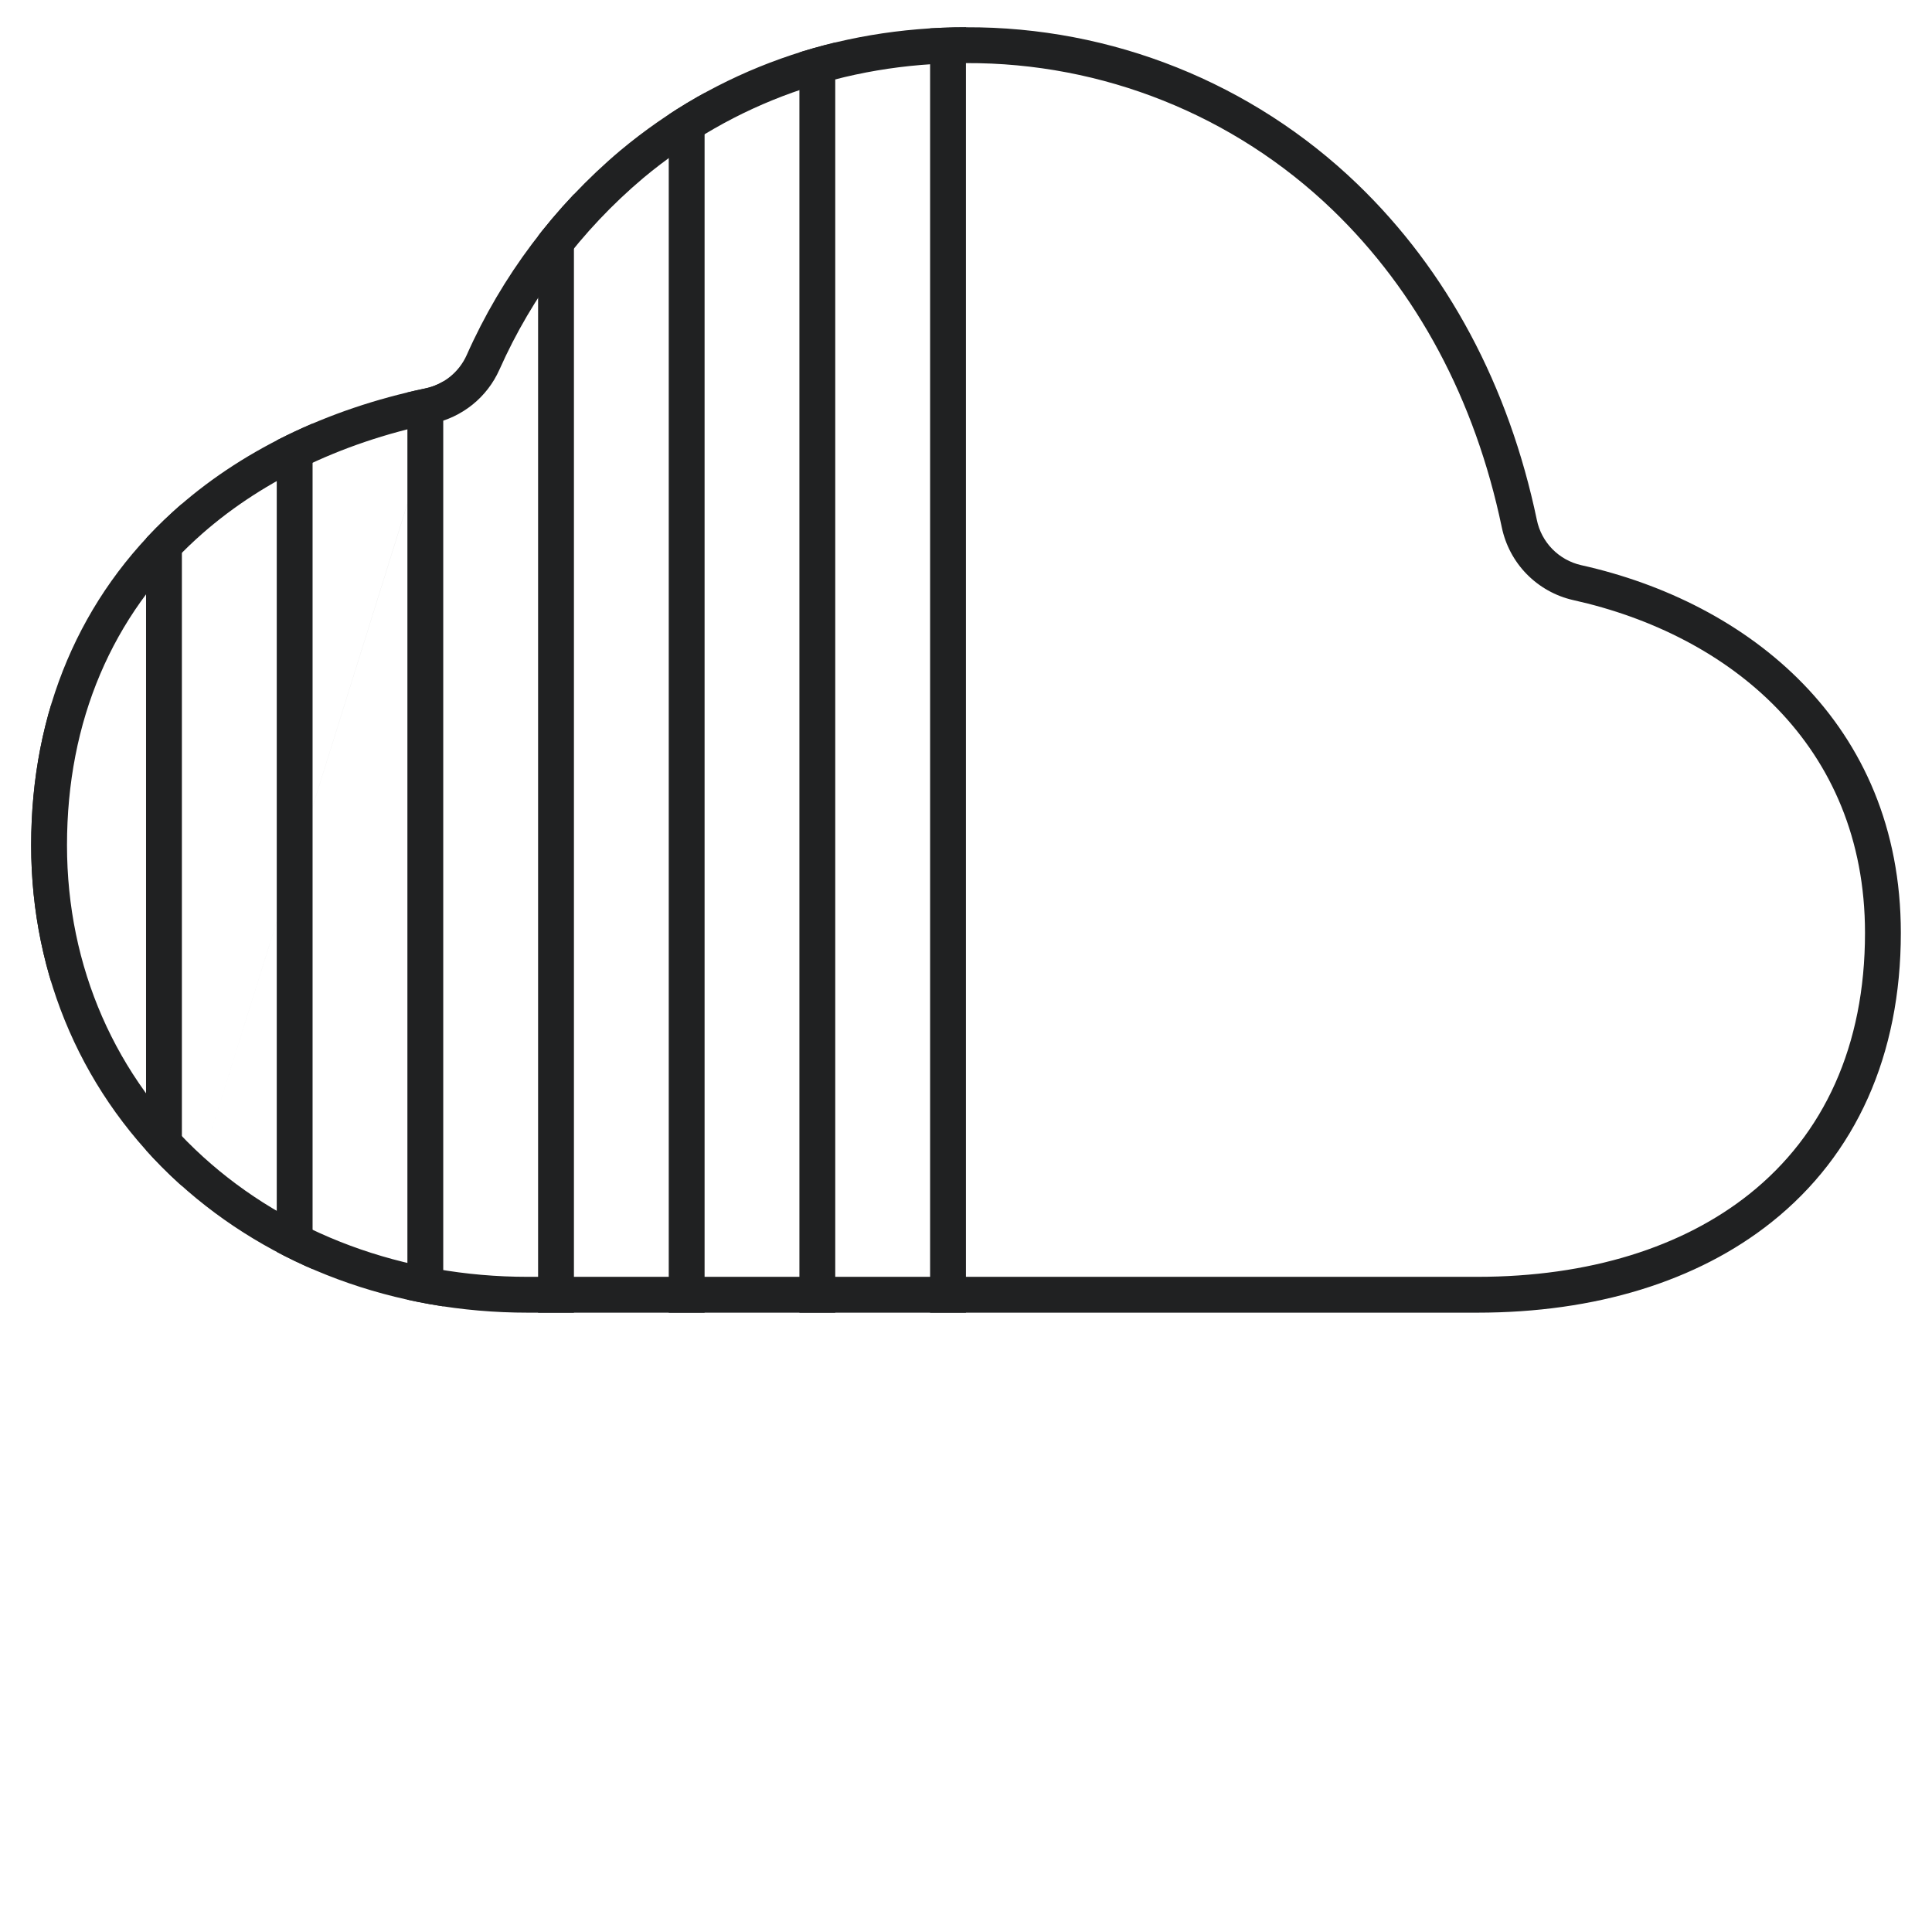
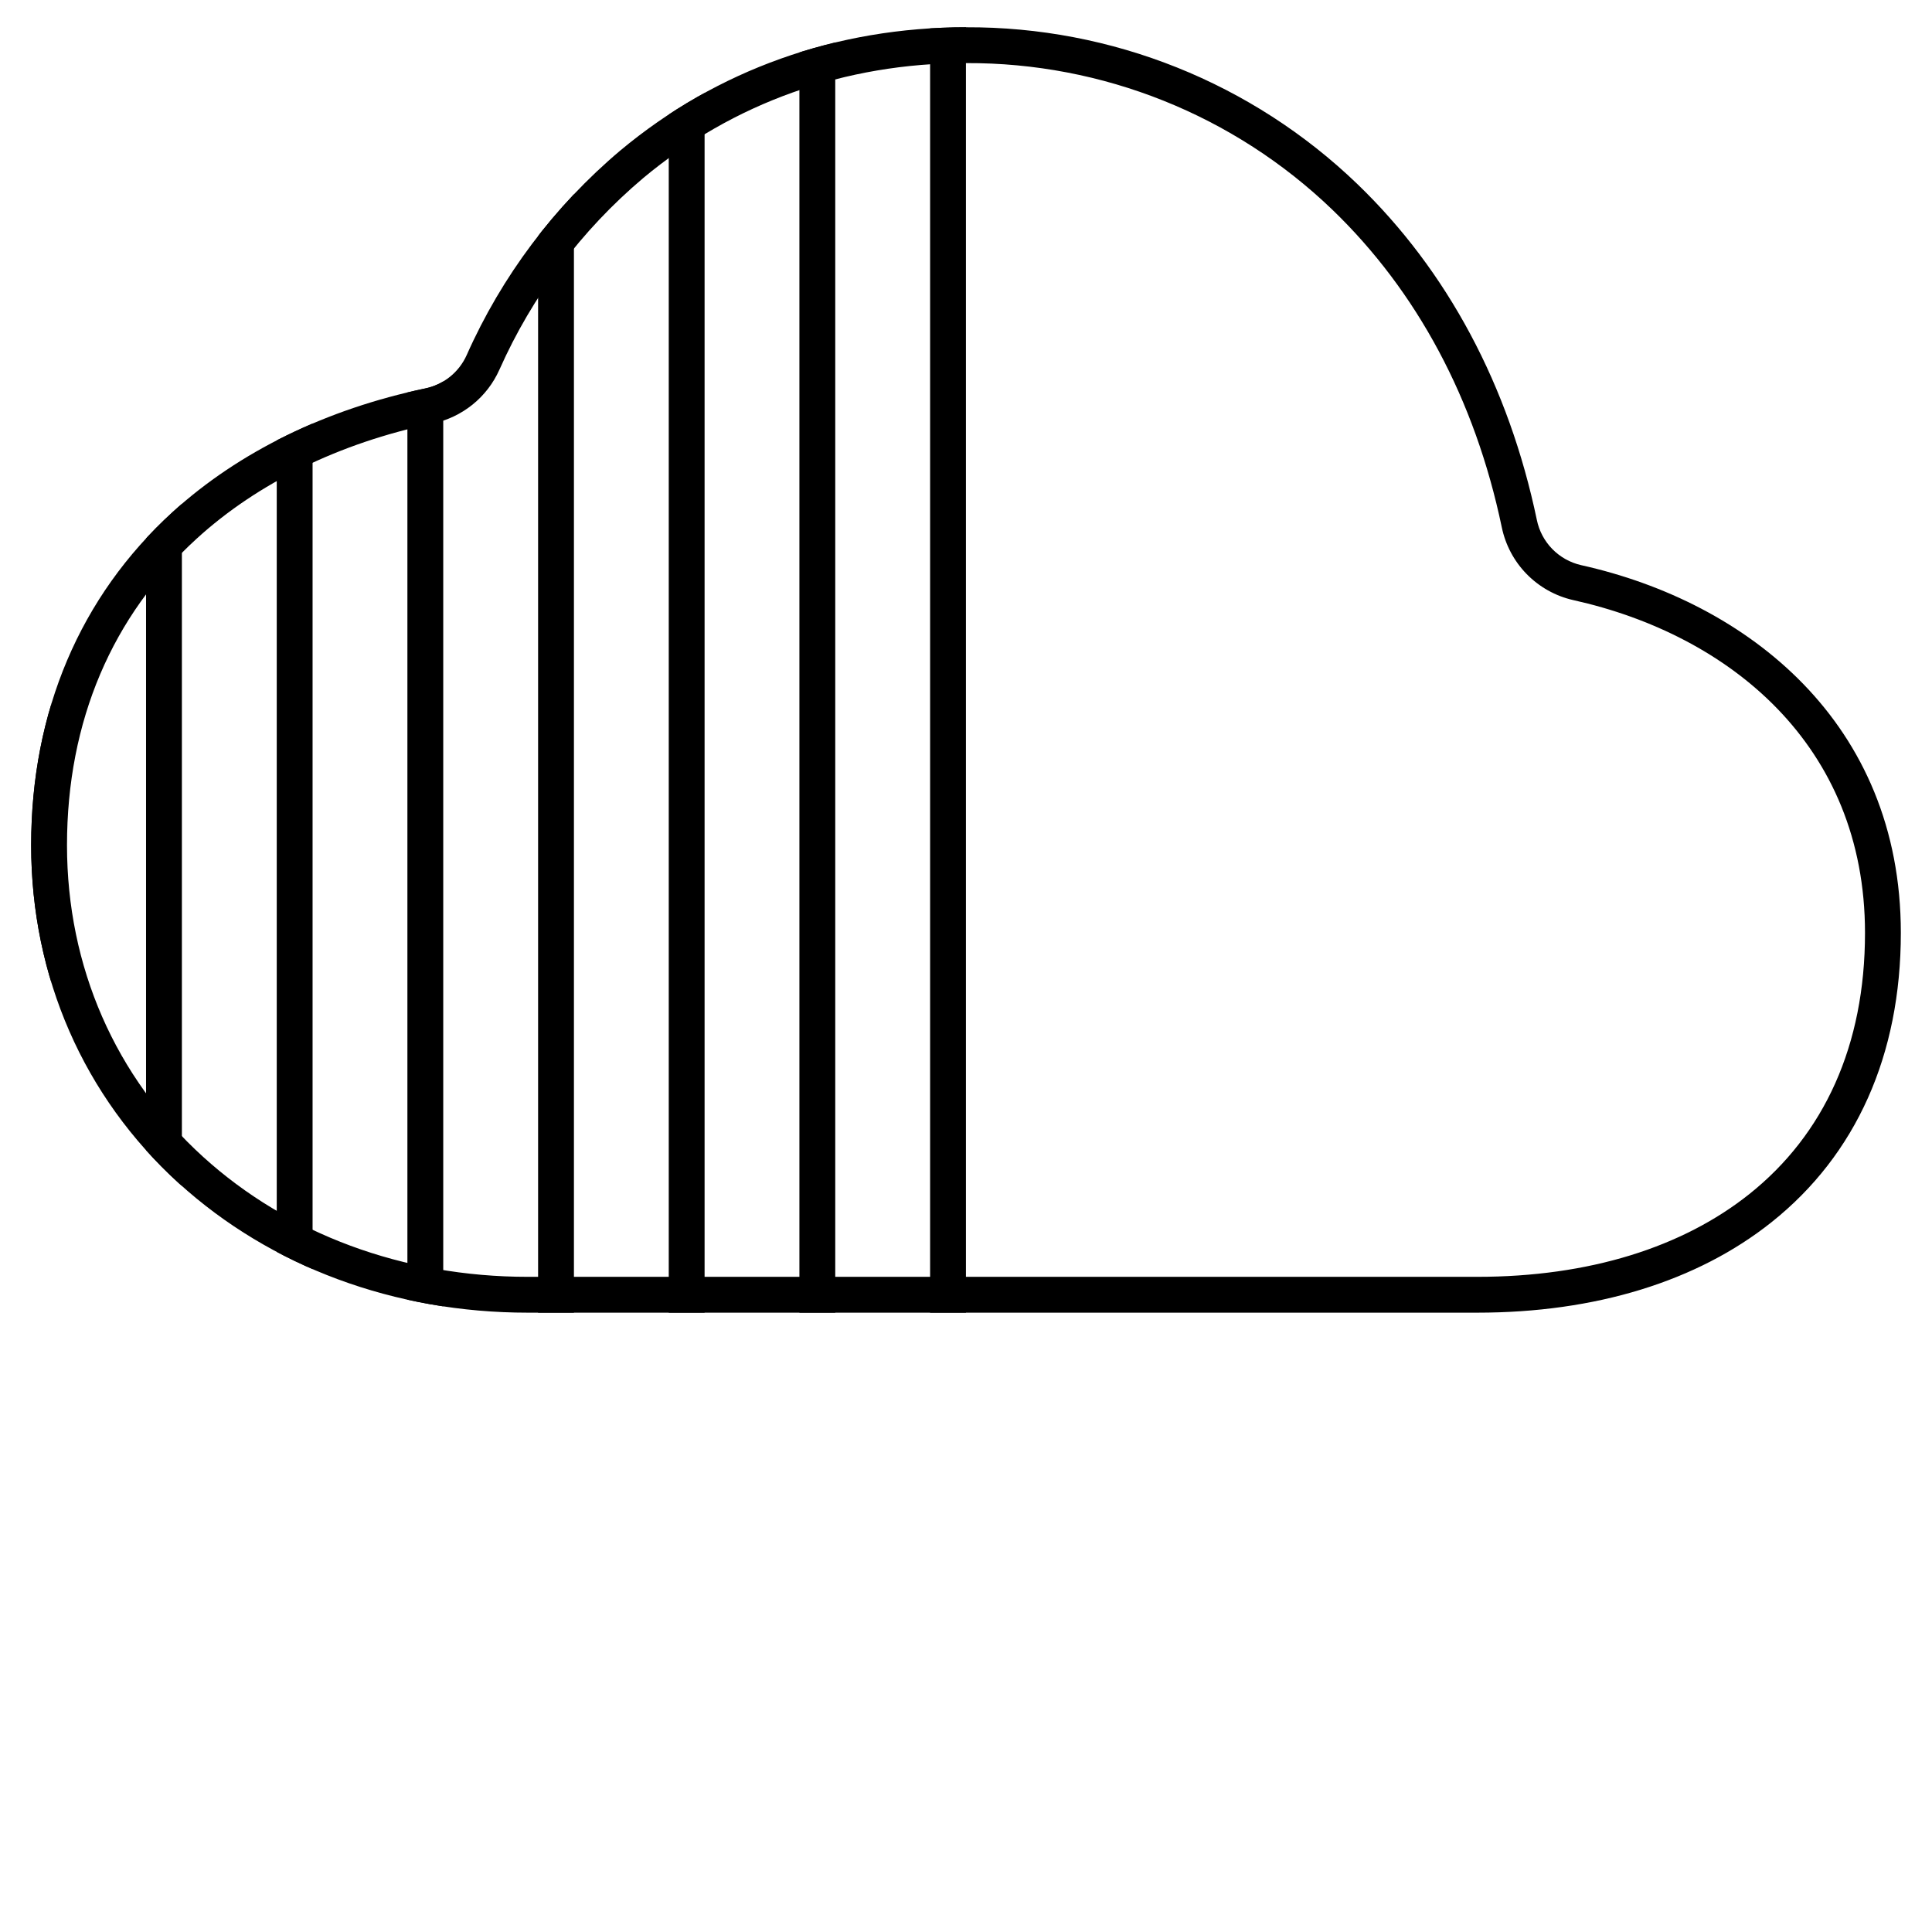
<svg xmlns="http://www.w3.org/2000/svg" width="62" height="62" viewBox="0 0 62 62" fill="none">
-   <path fill-rule="evenodd" clip-rule="evenodd" d="M6.518 37.124L6.518 37.124C9.237 39.594 12.93 40.975 16.938 40.975H47.406C51.004 40.975 53.997 40.023 56.134 38.322C58.538 36.408 59.85 33.551 59.85 29.938C59.85 23.903 55.492 20.371 50.489 19.258L50.484 19.257C49.917 19.128 49.4 18.838 48.993 18.423C48.587 18.008 48.31 17.485 48.193 16.917C47.335 12.817 45.472 9.345 42.758 6.731C39.601 3.694 35.385 2.006 31.005 2.025L31 2.025C27.102 2.025 23.529 3.305 20.644 5.712C18.66 7.386 17.082 9.489 16.028 11.861L16.027 11.862C15.832 12.301 15.535 12.686 15.161 12.987C14.788 13.287 14.348 13.495 13.879 13.592M19.905 4.831C23.003 2.245 26.84 0.875 31 0.875C35.68 0.855 40.183 2.658 43.556 5.903C46.453 8.693 48.419 12.381 49.319 16.684C49.391 17.037 49.563 17.361 49.815 17.619C50.067 17.876 50.388 18.056 50.739 18.136C56.078 19.323 61 23.191 61 29.938C61 33.851 59.566 37.06 56.85 39.222C54.465 41.121 51.2 42.125 47.406 42.125H16.938C12.667 42.125 8.692 40.652 5.745 37.976C2.685 35.197 1 31.344 1 27.125C1 22.838 2.569 19.142 5.537 16.435C7.66 14.498 10.485 13.125 13.645 12.466C13.936 12.406 14.208 12.277 14.44 12.091C14.672 11.904 14.856 11.665 14.977 11.394C16.102 8.862 17.787 6.618 19.905 4.831ZM13.878 13.592C10.892 14.215 8.262 15.505 6.313 17.285L6.312 17.285C3.6 19.758 2.15 23.137 2.15 27.125C2.15 31.027 3.704 34.569 6.518 37.124" fill="#202122" />
-   <mask id="mask0_588_706" style="mask-type:alpha" maskUnits="userSpaceOnUse" x="1" y="0" width="60" height="43">
+   <path fill-rule="evenodd" clip-rule="evenodd" d="M6.518 37.124C9.237 39.594 12.93 40.975 16.938 40.975H47.406C51.004 40.975 53.997 40.023 56.134 38.322C58.538 36.408 59.85 33.551 59.85 29.938C59.85 23.903 55.492 20.371 50.489 19.258L50.484 19.257C49.917 19.128 49.4 18.838 48.993 18.423C48.587 18.008 48.31 17.485 48.193 16.917C47.335 12.817 45.472 9.345 42.758 6.731C39.601 3.694 35.385 2.006 31.005 2.025L31 2.025C27.102 2.025 23.529 3.305 20.644 5.712C18.66 7.386 17.082 9.489 16.028 11.861L16.027 11.862C15.832 12.301 15.535 12.686 15.161 12.987C14.788 13.287 14.348 13.495 13.879 13.592M19.905 4.831C23.003 2.245 26.84 0.875 31 0.875C35.68 0.855 40.183 2.658 43.556 5.903C46.453 8.693 48.419 12.381 49.319 16.684C49.391 17.037 49.563 17.361 49.815 17.619C50.067 17.876 50.388 18.056 50.739 18.136C56.078 19.323 61 23.191 61 29.938C61 33.851 59.566 37.06 56.85 39.222C54.465 41.121 51.2 42.125 47.406 42.125H16.938C12.667 42.125 8.692 40.652 5.745 37.976C2.685 35.197 1 31.344 1 27.125C1 22.838 2.569 19.142 5.537 16.435C7.66 14.498 10.485 13.125 13.645 12.466C13.936 12.406 14.208 12.277 14.44 12.091C14.672 11.904 14.856 11.665 14.977 11.394C16.102 8.862 17.787 6.618 19.905 4.831ZM13.879 13.592C10.893 14.215 8.262 15.505 6.313 17.285C3.601 19.758 2.15 23.137 2.15 27.125C2.15 31.027 3.704 34.569 6.518 37.124" fill="black" />
+   <mask id="mask0_2015_778" style="mask-type:alpha" maskUnits="userSpaceOnUse" x="1" y="0" width="60" height="43">
    <path d="M47.406 42.125H16.938C12.667 42.125 8.692 40.652 5.745 37.976C2.685 35.197 1 31.344 1 27.125C1 22.838 2.569 19.142 5.537 16.435C7.66 14.498 10.485 13.125 13.645 12.466C13.936 12.406 14.208 12.277 14.44 12.091C14.672 11.904 14.856 11.665 14.977 11.394C16.102 8.862 17.787 6.618 19.905 4.831C23.003 2.245 26.84 0.875 31 0.875C35.68 0.855 40.183 2.658 43.556 5.903C46.453 8.693 48.419 12.381 49.319 16.684C49.391 17.037 49.563 17.361 49.815 17.619C50.067 17.876 50.388 18.056 50.739 18.136C56.078 19.323 61 23.191 61 29.938C61 33.851 59.566 37.06 56.85 39.222C54.465 41.121 51.2 42.125 47.406 42.125Z" fill="#D9D9D9" />
  </mask>
-   <g mask="url(#mask0_588_706)">
-     <line x1="30.423" y1="43.252" x2="30.423" y2="-1.501" stroke="#202122" stroke-width="1.15" />
-     <line x1="26.229" y1="43.252" x2="26.229" y2="-1.501" stroke="#202122" stroke-width="1.15" />
-     <line x1="22.036" y1="43.252" x2="22.036" y2="-1.501" stroke="#202122" stroke-width="1.15" />
-     <line x1="17.843" y1="43.252" x2="17.843" y2="-1.501" stroke="#202122" stroke-width="1.15" />
-     <line x1="13.649" y1="43.252" x2="13.649" y2="-1.501" stroke="#202122" stroke-width="1.15" />
-     <line x1="9.456" y1="43.252" x2="9.456" y2="-1.501" stroke="#202122" stroke-width="1.15" />
-     <line x1="5.262" y1="43.252" x2="5.262" y2="-1.501" stroke="#202122" stroke-width="1.15" />
-     <line x1="1.143" y1="43.252" x2="1.143" y2="-1.501" stroke="#202122" />
+   <g mask="url(#mask0_2015_778)">
+     <line x1="30.423" y1="43.252" x2="30.423" y2="-1.501" stroke="black" stroke-width="1.15" />
+     <line x1="26.229" y1="43.252" x2="26.229" y2="-1.501" stroke="black" stroke-width="1.15" />
+     <line x1="22.036" y1="43.252" x2="22.036" y2="-1.501" stroke="black" stroke-width="1.15" />
+     <line x1="17.843" y1="43.252" x2="17.843" y2="-1.501" stroke="black" stroke-width="1.15" />
+     <line x1="13.649" y1="43.252" x2="13.649" y2="-1.501" stroke="black" stroke-width="1.15" />
+     <line x1="9.456" y1="43.252" x2="9.456" y2="-1.501" stroke="black" stroke-width="1.15" />
+     <line x1="5.262" y1="43.252" x2="5.262" y2="-1.501" stroke="black" stroke-width="1.15" />
+     <line x1="1.143" y1="43.252" x2="1.143" y2="-1.501" stroke="black" />
  </g>
</svg>
